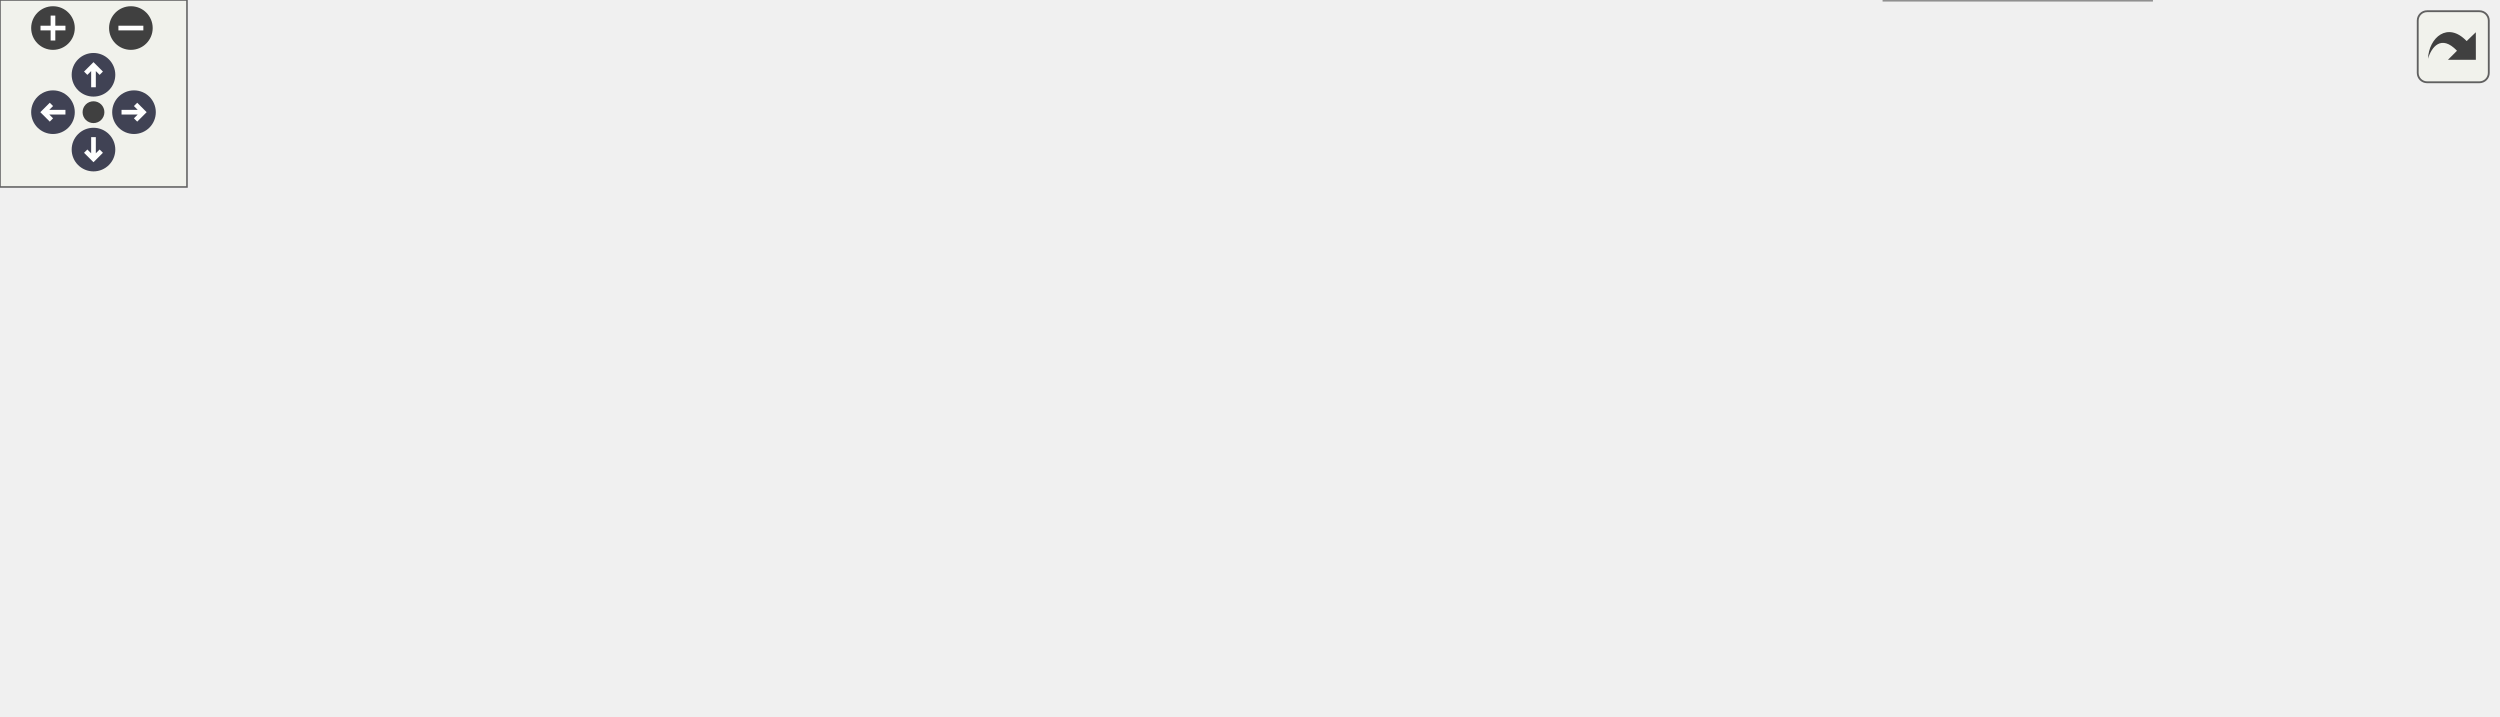
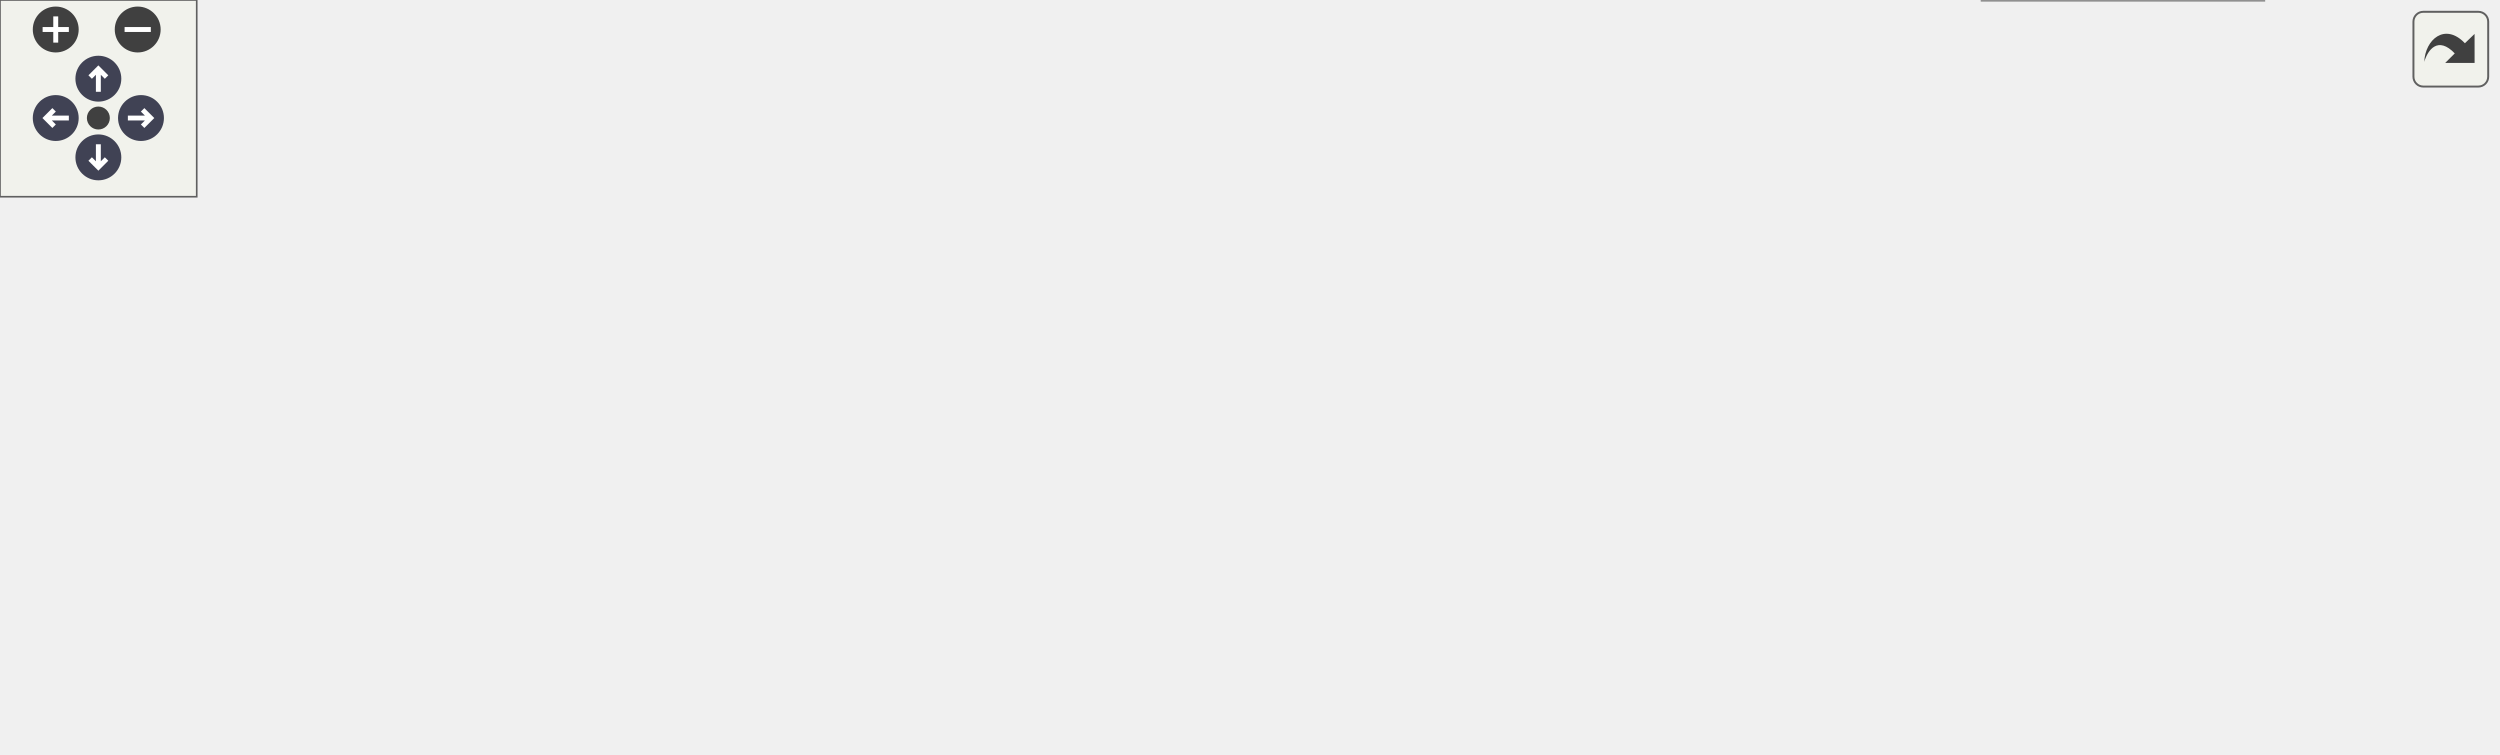
<svg xmlns="http://www.w3.org/2000/svg" xmlns:xlink="http://www.w3.org/1999/xlink" id="main" version="1.1" xml:space="preserve">
  <style type="text/css">
.node, .edge {opacity: 0.7;}
.node.selected, .edge.selected {opacity: 1;}
.edge:hover path { stroke: red; }
.edge:hover polygon { stroke: red; fill: red; }
</style>
  <defs>
    <circle id="rim" cx="0" cy="0" r="7" />
    <circle id="rim2" cx="0" cy="0" r="3.5" />
    <g id="zoomPlus">
      <use xlink:href="#rim" fill="#404040">
        <set attributeName="fill" to="#808080" begin="zoomplus.mouseover" end="zoomplus.mouseout" />
      </use>
      <path d="M-4,0h8M0,-4v8" fill="none" stroke="white" stroke-width="1.5" pointer-events="none" />
    </g>
    <g id="zoomMin">
      <use xlink:href="#rim" fill="#404040">
        <set attributeName="fill" to="#808080" begin="zoomminus.mouseover" end="zoomminus.mouseout" />
      </use>
      <path d="M-4,0h8" fill="none" stroke="white" stroke-width="1.5" pointer-events="none" />
    </g>
    <g id="arrowUp" transform="translate(30 24)">
      <use xlink:href="#rim" />
      <path pointer-events="none" fill="none" stroke="white" stroke-width="1.5" d="M0,-3.0v7 M-2.5,-0.5L0,-3.0L2.5,-0.5" />
    </g>
    <g id="arrowRight" transform="rotate(90) translate(36 -43)">
      <use xlink:href="#rim" />
      <path pointer-events="none" fill="none" stroke="white" stroke-width="1.5" d="M0,-3.0v7 M-2.5,-0.5L0,-3.0L2.5,-0.5" />
    </g>
    <g id="arrowDown" transform="rotate(180) translate(-30 -48)">
      <use xlink:href="#rim" />
      <path pointer-events="none" fill="none" stroke="white" stroke-width="1.5" d="M0,-3.0v7 M-2.5,-0.5L0,-3.0L2.5,-0.5" />
    </g>
    <g id="arrowLeft" transform="rotate(270) translate(-36 17)">
      <use xlink:href="#rim" />
      <path pointer-events="none" fill="none" stroke="white" stroke-width="1.5" d="M0,-3.0v7 M-2.5,-0.5L0,-3.0L2.5,-0.5" />
    </g>
    <g id="resetDef">
      <use xlink:href="#rim2" fill="#404040">
        <set attributeName="fill" to="#808080" begin="reset.mouseover" end="reset.mouseout" />
      </use>
    </g>
  </defs>
  <svg id="graph" class="graph">
    <g id="viewport">
      <g id="Node000001" class="node">
        <g id="a_Node000001">
          <a xlink:title="Plays one of the built-in songs by index.">
            <polygon fill="#999999" stroke="#666666" points="102.25,-76.25 0,-76.25 0,-57 102.25,-57 102.25,-76.25" />
            <text text-anchor="middle" x="51.12" y="-62.75" font-family="Helvetica,sans-Serif" font-size="10.00">play_song_by_index</text>
          </a>
        </g>
      </g>
      <g id="Node000002" class="node">
        <g id="a_Node000002">
          <a xlink:href="song__player_8c.html#a0f4bc9933fb595cb57f5eb45e1a6c683" target="_top" xlink:title=" ">
            <polygon fill="white" stroke="#666666" points="238.25,-95.25 138.25,-95.25 138.25,-76 238.25,-76 238.25,-95.25" />
            <text text-anchor="middle" x="188.25" y="-81.75" font-family="Helvetica,sans-Serif" font-size="10.00">create_song_player</text>
          </a>
        </g>
      </g>
      <g id="edge1_Node000001_Node000002" class="edge">
        <g id="a_edge1_Node000001_Node000002">
          <a xlink:title=" ">
            <path fill="none" stroke="#63b8ff" d="M102.44,-73.7C110.29,-74.8 118.48,-75.96 126.54,-77.09" />
            <polygon fill="#63b8ff" stroke="#63b8ff" points="125.9,-80.53 136.29,-78.46 126.88,-73.6 125.9,-80.53" />
          </a>
        </g>
      </g>
      <g id="Node000013" class="node">
        <g id="a_Node000013">
          <a xlink:href="song__player_8c.html#a79cf741514bd04c013170c275477a636" target="_top" xlink:title="Returns the number of built-in songs available for playback.">
            <polygon fill="white" stroke="#666666" points="230.75,-58.25 145.75,-58.25 145.75,-39 230.75,-39 230.75,-58.25" />
            <text text-anchor="middle" x="188.25" y="-44.75" font-family="Helvetica,sans-Serif" font-size="10.00">get_song_count</text>
          </a>
        </g>
      </g>
      <g id="edge19_Node000001_Node000013" class="edge">
        <g id="a_edge19_Node000001_Node000013">
          <a xlink:title=" ">
            <path fill="none" stroke="#63b8ff" d="M102.44,-59.92C112.8,-58.54 123.74,-57.09 134.19,-55.69" />
            <polygon fill="#63b8ff" stroke="#63b8ff" points="134.34,-59.2 143.79,-54.41 133.42,-52.26 134.34,-59.2" />
          </a>
        </g>
      </g>
      <g id="Node000003" class="node">
        <g id="a_Node000003">
          <a xlink:href="song__player_8c.html#a37adde528e8957e9e5549d3ffaa7d8c5" target="_top" xlink:title=" ">
            <polygon fill="white" stroke="#666666" points="333.75,-95.25 274.25,-95.25 274.25,-76 333.75,-76 333.75,-95.25" />
            <text text-anchor="middle" x="304" y="-81.75" font-family="Helvetica,sans-Serif" font-size="10.00">play_song</text>
          </a>
        </g>
      </g>
      <g id="edge2_Node000002_Node000003" class="edge">
        <g id="a_edge2_Node000002_Node000003">
          <a xlink:title=" ">
            <path fill="none" stroke="#63b8ff" d="M238.48,-85.62C246.54,-85.62 254.8,-85.62 262.61,-85.62" />
            <polygon fill="#63b8ff" stroke="#63b8ff" points="262.51,-89.13 272.51,-85.63 262.51,-82.13 262.51,-89.13" />
          </a>
        </g>
      </g>
      <g id="Node000004" class="node">
        <g id="a_Node000004">
          <a xlink:href="song__player_8c.html#a60861af456ac3c67927143bd172dbc45" target="_top" xlink:title="Plays each note in sequence and uses the PIT sleep routine for timing.">
            <polygon fill="white" stroke="#666666" points="452.5,-95.25 369.75,-95.25 369.75,-76 452.5,-76 452.5,-95.25" />
            <text text-anchor="middle" x="411.12" y="-81.75" font-family="Helvetica,sans-Serif" font-size="10.00">play_song_impl</text>
          </a>
        </g>
      </g>
      <g id="edge3_Node000003_Node000004" class="edge">
        <g id="a_edge3_Node000003_Node000004">
          <a xlink:title=" ">
            <path fill="none" stroke="#63b8ff" d="M334,-85.62C341.52,-85.62 349.86,-85.62 358.17,-85.62" />
            <polygon fill="#63b8ff" stroke="#63b8ff" points="357.9,-89.13 367.9,-85.63 357.9,-82.13 357.9,-89.13" />
          </a>
        </g>
      </g>
      <g id="Node000005" class="node">
        <g id="a_Node000005">
          <a xlink:href="song__player_8c.html#a96bd077bd862f55af2075651b2249465" target="_top" xlink:title=" ">
            <polygon fill="white" stroke="#666666" points="690.75,-169.25 604.25,-169.25 604.25,-150 690.75,-150 690.75,-169.25" />
            <text text-anchor="middle" x="647.5" y="-155.75" font-family="Helvetica,sans-Serif" font-size="10.00">disable_speaker</text>
          </a>
        </g>
      </g>
      <g id="edge4_Node000004_Node000005" class="edge">
        <g id="a_edge4_Node000004_Node000005">
          <a xlink:title=" ">
            <path fill="none" stroke="#63b8ff" d="M432.17,-95.68C447.35,-103.02 468.89,-112.83 488.5,-119.62 522.67,-131.46 562.1,-141.45 593.03,-148.48" />
            <polygon fill="#63b8ff" stroke="#63b8ff" points="592.01,-151.84 602.53,-150.61 593.54,-145.01 592.01,-151.84" />
          </a>
        </g>
      </g>
      <g id="Node000008" class="node">
        <g id="a_Node000008">
          <a xlink:href="song__player_8c.html#a47855367bfbb37643d9c567704791115" target="_top" xlink:title="Bits 0 and 1 on port 0x61 must be enabled for audible output.">
            <polygon fill="white" stroke="#666666" points="689.62,-95.25 605.38,-95.25 605.38,-76 689.62,-76 689.62,-95.25" />
            <text text-anchor="middle" x="647.5" y="-81.75" font-family="Helvetica,sans-Serif" font-size="10.00">enable_speaker</text>
          </a>
        </g>
      </g>
      <g id="edge7_Node000004_Node000008" class="edge">
        <g id="a_edge7_Node000004_Node000008">
          <a xlink:title=" ">
            <path fill="none" stroke="#63b8ff" d="M452.95,-85.62C491.99,-85.62 551.07,-85.62 593.68,-85.62" />
            <polygon fill="#63b8ff" stroke="#63b8ff" points="593.45,-89.13 603.45,-85.63 593.45,-82.13 593.45,-89.13" />
          </a>
        </g>
      </g>
      <g id="Node000009" class="node">
        <g id="a_Node000009">
          <a xlink:href="song__player_8c.html#a4f7e7d5c891653748fd0d0b32cb300dc" target="_top" xlink:title="PIT channel 2 drives the PC speaker tone frequency.">
            <polygon fill="white" stroke="#666666" points="560.75,-57.25 496,-57.25 496,-38 560.75,-38 560.75,-57.25" />
            <text text-anchor="middle" x="528.38" y="-43.75" font-family="Helvetica,sans-Serif" font-size="10.00">play_sound</text>
          </a>
        </g>
      </g>
      <g id="edge10_Node000004_Node000009" class="edge">
        <g id="a_edge10_Node000004_Node000009">
          <a xlink:title=" ">
            <path fill="none" stroke="#63b8ff" d="M442.71,-75.54C456.1,-71.13 472.01,-65.88 486.4,-61.13" />
            <polygon fill="#63b8ff" stroke="#63b8ff" points="487.21,-64.55 495.61,-58.1 485.02,-57.91 487.21,-64.55" />
          </a>
        </g>
      </g>
      <g id="Node000010" class="node">
        <g id="a_Node000010">
          <a xlink:href="song__player_8c.html#a7af29ef84e346502d53907ea1057d2c4" target="_top" xlink:title=" ">
            <polygon fill="white" stroke="#666666" points="680.62,-132.25 614.38,-132.25 614.38,-113 680.62,-113 680.62,-132.25" />
            <text text-anchor="middle" x="647.5" y="-118.75" font-family="Helvetica,sans-Serif" font-size="10.00">stop_sound</text>
          </a>
        </g>
      </g>
      <g id="edge18_Node000004_Node000010" class="edge">
        <g id="a_edge18_Node000004_Node000010">
          <a xlink:title=" ">
            <path fill="none" stroke="#63b8ff" d="M452.9,-93.39C464.4,-95.5 476.93,-97.72 488.5,-99.62 527.11,-105.97 571.18,-112.31 602.95,-116.72" />
            <polygon fill="#63b8ff" stroke="#63b8ff" points="602.18,-120.15 612.57,-118.05 603.14,-113.22 602.18,-120.15" />
          </a>
        </g>
      </g>
      <g id="Node000011" class="node">
        <g id="a_Node000011">
          <a xlink:href="pit_8c.html#a81fd921fa7d97d390d1ed559e3d50dae" target="_top" xlink:title="Sleep function, checks if enough time has passed at every interrupt that fires.">
            <polygon fill="white" stroke="#666666" points="568.25,-20.25 488.5,-20.25 488.5,-1 568.25,-1 568.25,-20.25" />
            <text text-anchor="middle" x="528.38" y="-6.75" font-family="Helvetica,sans-Serif" font-size="10.00">sleep_interrupt</text>
          </a>
        </g>
      </g>
      <g id="edge16_Node000004_Node000011" class="edge">
        <g id="a_edge16_Node000004_Node000011">
          <a xlink:title=" ">
            <path fill="none" stroke="#63b8ff" d="M424.01,-75.52C438.59,-63.43 464.34,-43.02 488.5,-28.62 490.13,-27.66 491.81,-26.7 493.53,-25.77" />
            <polygon fill="#63b8ff" stroke="#63b8ff" points="494.84,-29.03 502.19,-21.39 491.68,-22.78 494.84,-29.03" />
          </a>
        </g>
      </g>
      <g id="Node000006" class="node">
        <g id="a_Node000006">
-           <a xlink:href="song__player_8c.html#af2a511d0022df49de8004b1f11017e33" target="_top" xlink:title="Small local helpers for port I/O used by the PC speaker.">
-             <polygon fill="white" stroke="#666666" points="798.25,-132.25 729.75,-132.25 729.75,-113 798.25,-113 798.25,-132.25" />
-             <text text-anchor="middle" x="764" y="-118.75" font-family="Helvetica,sans-Serif" font-size="10.00">speaker_inb</text>
+           <a xlink:href="io_8h.html#a0223c8898dfec29069879dc51076e28a" target="_top" xlink:title="Read byte from io port.">
+             <polygon fill="white" stroke="#666666" points="758.52,-132.25 729.73,-132.25 729.73,-113 758.52,-113 758.52,-132.25" />
+             <text text-anchor="middle" x="744.12" y="-118.75" font-family="Helvetica,sans-Serif" font-size="10.00">inb</text>
          </a>
        </g>
      </g>
      <g id="edge5_Node000005_Node000006" class="edge">
        <g id="a_edge5_Node000005_Node000006">
          <a xlink:title=" ">
-             <path fill="none" stroke="#63b8ff" d="M679.79,-149.51C692.54,-145.4 707.46,-140.57 721.13,-136.16" />
-             <polygon fill="#63b8ff" stroke="#63b8ff" points="721.87,-139.59 730.31,-133.19 719.72,-132.93 721.87,-139.59" />
+             <path fill="none" stroke="#63b8ff" d="M674.36,-149.51C688.21,-144.1 705.17,-137.47 718.78,-132.14" />
+             <polygon fill="#63b8ff" stroke="#63b8ff" points="719.84,-135.49 727.88,-128.59 717.29,-128.97 719.84,-135.49" />
          </a>
        </g>
      </g>
      <g id="Node000007" class="node">
        <g id="a_Node000007">
-           <a xlink:href="song__player_8c.html#a8a78719279438542b03cd510491df3e4" target="_top" xlink:title=" ">
-             <polygon fill="white" stroke="#666666" points="801.25,-95.25 726.75,-95.25 726.75,-76 801.25,-76 801.25,-95.25" />
-             <text text-anchor="middle" x="764" y="-81.75" font-family="Helvetica,sans-Serif" font-size="10.00">speaker_outb</text>
+           <a xlink:href="io_8h.html#ab52bf4ee1747fde943d805c11698c2b5" target="_top" xlink:title="Output byte to io port.">
+             <polygon fill="white" stroke="#666666" points="761.5,-95.25 726.75,-95.25 726.75,-76 761.5,-76 761.5,-95.25" />
+             <text text-anchor="middle" x="744.12" y="-81.75" font-family="Helvetica,sans-Serif" font-size="10.00">outb</text>
          </a>
        </g>
      </g>
      <g id="edge6_Node000005_Node000007" class="edge">
        <g id="a_edge6_Node000005_Node000007">
          <a xlink:title=" ">
-             <path fill="none" stroke="#63b8ff" d="M676.63,-149.56C681.53,-147.28 686.43,-144.63 690.75,-141.62 709.85,-128.34 708.04,-117.46 726.75,-103.62 727.74,-102.89 728.76,-102.18 729.81,-101.48" />
-             <polygon fill="#63b8ff" stroke="#63b8ff" points="731.51,-104.54 738.36,-96.46 727.96,-98.51 731.51,-104.54" />
+             <path fill="none" stroke="#63b8ff" d="M676.65,-149.58C681.54,-147.3 686.44,-144.64 690.75,-141.62 692.89,-140.13 712.09,-119.42 726.63,-103.62" />
+             <polygon fill="#63b8ff" stroke="#63b8ff" points="728.88,-106.35 733.06,-96.61 723.72,-101.61 728.88,-106.35" />
          </a>
        </g>
      </g>
      <g id="edge8_Node000008_Node000006" class="edge">
        <g id="a_edge8_Node000008_Node000006">
          <a xlink:title=" ">
-             <path fill="none" stroke="#63b8ff" d="M679.79,-95.74C692.54,-99.85 707.46,-104.68 721.13,-109.09" />
-             <polygon fill="#63b8ff" stroke="#63b8ff" points="719.72,-112.32 730.31,-112.06 721.87,-105.66 719.72,-112.32" />
+             <path fill="none" stroke="#63b8ff" d="M674.36,-95.74C688.21,-101.15 705.17,-107.78 718.78,-113.11" />
+             <polygon fill="#63b8ff" stroke="#63b8ff" points="717.29,-116.28 727.88,-116.66 719.84,-109.76 717.29,-116.28" />
          </a>
        </g>
      </g>
      <g id="edge9_Node000008_Node000007" class="edge">
        <g id="a_edge9_Node000008_Node000007">
          <a xlink:title=" ">
-             <path fill="none" stroke="#63b8ff" d="M689.84,-85.62C697.94,-85.62 706.49,-85.62 714.79,-85.62" />
-             <polygon fill="#63b8ff" stroke="#63b8ff" points="714.77,-89.13 724.77,-85.63 714.77,-82.13 714.77,-89.13" />
+             <path fill="none" stroke="#63b8ff" d="M690,-85.62C698.48,-85.62 707.2,-85.62 715.07,-85.62" />
+             <polygon fill="#63b8ff" stroke="#63b8ff" points="715.06,-89.13 725.06,-85.63 715.06,-82.13 715.06,-89.13" />
          </a>
        </g>
      </g>
      <g id="edge12_Node000009_Node000007" class="edge">
        <g id="a_edge12_Node000009_Node000007">
          <a xlink:title=" ">
-             <path fill="none" stroke="#63b8ff" d="M561.11,-50.04C593.8,-52.84 646.13,-58.17 690.75,-66.62 699.53,-68.29 708.82,-70.43 717.71,-72.68" />
-             <polygon fill="#63b8ff" stroke="#63b8ff" points="716.65,-76.02 727.21,-75.17 718.43,-69.25 716.65,-76.02" />
+             <path fill="none" stroke="#63b8ff" d="M560.99,-49.19C593.8,-51.31 646.42,-56.12 690.75,-66.62 699.07,-68.6 707.88,-71.47 715.86,-74.39" />
+             <polygon fill="#63b8ff" stroke="#63b8ff" points="714.44,-77.59 725.03,-77.91 716.95,-71.06 714.44,-77.59" />
          </a>
        </g>
      </g>
      <g id="edge11_Node000009_Node000008" class="edge">
        <g id="a_edge11_Node000009_Node000008">
          <a xlink:title=" ">
            <path fill="none" stroke="#63b8ff" d="M560.45,-57.71C574.06,-62.12 590.23,-67.37 604.86,-72.12" />
            <polygon fill="#63b8ff" stroke="#63b8ff" points="603.65,-75.4 614.24,-75.16 605.81,-68.74 603.65,-75.4" />
          </a>
        </g>
      </g>
      <g id="edge13_Node000009_Node000010" class="edge">
        <g id="a_edge13_Node000009_Node000010">
          <a xlink:title=" ">
            <path fill="none" stroke="#63b8ff" d="M540.42,-57.45C554.51,-69.62 579.96,-90.5 604.25,-104.62 606.11,-105.71 608.05,-106.76 610.03,-107.78" />
            <polygon fill="#63b8ff" stroke="#63b8ff" points="608.19,-110.78 618.72,-111.92 611.19,-104.46 608.19,-110.78" />
          </a>
        </g>
      </g>
      <g id="edge14_Node000010_Node000006" class="edge">
        <g id="a_edge14_Node000010_Node000006">
          <a xlink:title=" ">
-             <path fill="none" stroke="#63b8ff" d="M681,-122.62C692.65,-122.62 705.98,-122.62 718.46,-122.62" />
-             <polygon fill="#63b8ff" stroke="#63b8ff" points="718.1,-126.13 728.1,-122.63 718.1,-119.13 718.1,-126.13" />
+             <path fill="none" stroke="#63b8ff" d="M681.06,-122.62C693.16,-122.62 706.68,-122.62 718,-122.62" />
+             <polygon fill="#63b8ff" stroke="#63b8ff" points="717.75,-126.13 727.75,-122.63 717.75,-119.13 717.75,-126.13" />
          </a>
        </g>
      </g>
      <g id="edge15_Node000010_Node000007" class="edge">
        <g id="a_edge15_Node000010_Node000007">
          <a xlink:title=" ">
-             <path fill="none" stroke="#63b8ff" d="M679.79,-112.51C692.54,-108.4 707.46,-103.57 721.13,-99.16" />
-             <polygon fill="#63b8ff" stroke="#63b8ff" points="721.87,-102.59 730.31,-96.19 719.72,-95.93 721.87,-102.59" />
+             <path fill="none" stroke="#63b8ff" d="M674.36,-112.51C687.22,-107.48 702.77,-101.4 715.83,-96.3" />
+             <polygon fill="#63b8ff" stroke="#63b8ff" points="717.09,-99.56 725.12,-92.66 714.54,-93.05 717.09,-99.56" />
          </a>
        </g>
      </g>
      <g id="Node000012" class="node">
        <g id="a_Node000012">
          <a xlink:href="pit_8c.html#adf1279bb067ede8b6ec89ab486cbea59" target="_top" xlink:title="Get how many ticks have passed. Incremented every time the PIT fiires.">
            <polygon fill="white" stroke="#666666" points="690.38,-19.25 604.62,-19.25 604.62,0 690.38,0 690.38,-19.25" />
            <text text-anchor="middle" x="647.5" y="-5.75" font-family="Helvetica,sans-Serif" font-size="10.00">get_current_tick</text>
          </a>
        </g>
      </g>
      <g id="edge17_Node000011_Node000012" class="edge">
        <g id="a_edge17_Node000011_Node000012">
          <a xlink:title=" ">
            <path fill="none" stroke="#63b8ff" d="M568.7,-10.29C576.47,-10.22 584.75,-10.15 592.9,-10.08" />
            <polygon fill="#63b8ff" stroke="#63b8ff" points="592.78,-13.58 602.75,-10 592.72,-6.58 592.78,-13.58" />
          </a>
        </g>
      </g>
    </g>
  </svg>
  <g id="navigator" transform="translate(0 0)" fill="#404254">
    <rect fill="#f2f5e9" fill-opacity="0.5" stroke="#606060" stroke-width=".5" x="0" y="0" width="60" height="60" />
    <use id="zoomplus" xlink:href="#zoomPlus" x="17" y="9" />
    <use id="zoomminus" xlink:href="#zoomMin" x="42" y="9" />
    <use id="reset" xlink:href="#resetDef" x="30" y="36" />
    <use id="arrowup" xlink:href="#arrowUp" x="0" y="0" />
    <use id="arrowright" xlink:href="#arrowRight" x="0" y="0" />
    <use id="arrowdown" xlink:href="#arrowDown" x="0" y="0" />
    <use id="arrowleft" xlink:href="#arrowLeft" x="0" y="0" />
  </g>
  <svg viewBox="0 0 15 15" width="100%" height="30px" preserveAspectRatio="xMaxYMin meet">
    <g id="arrow_out" transform="scale(0.3 0.3)">
      <a xlink:href="song__player_8h_a7359cad33e85278480ede1cbd20a6493_cgraph_org.svg" target="_base">
        <rect id="button" ry="5" rx="5" y="6" x="6" height="38" width="38" fill="#f2f5e9" fill-opacity="0.5" stroke="#606060" stroke-width="1.0" />
        <path id="arrow" d="M 11.5,31.437 C 11.94,20.098 22.043,11.323 32.159,21.979 L 37.069,17.246 C 37.069,17.246 37.088,32 37.088,32 L 22.16,31.978 C 22.16,31.978 26.998,27.14 26.998,27.14 C 18.529,18.264 13.292,25.23 11.5,31.437 z" style="fill:#404040;" />
      </a>
    </g>
  </svg>
  <style type="text/css">

[data-mouse-over-selected='false'] { opacity: 0.7; }
[data-mouse-over-selected='true']  { opacity: 1.0; }

</style>
</svg>
